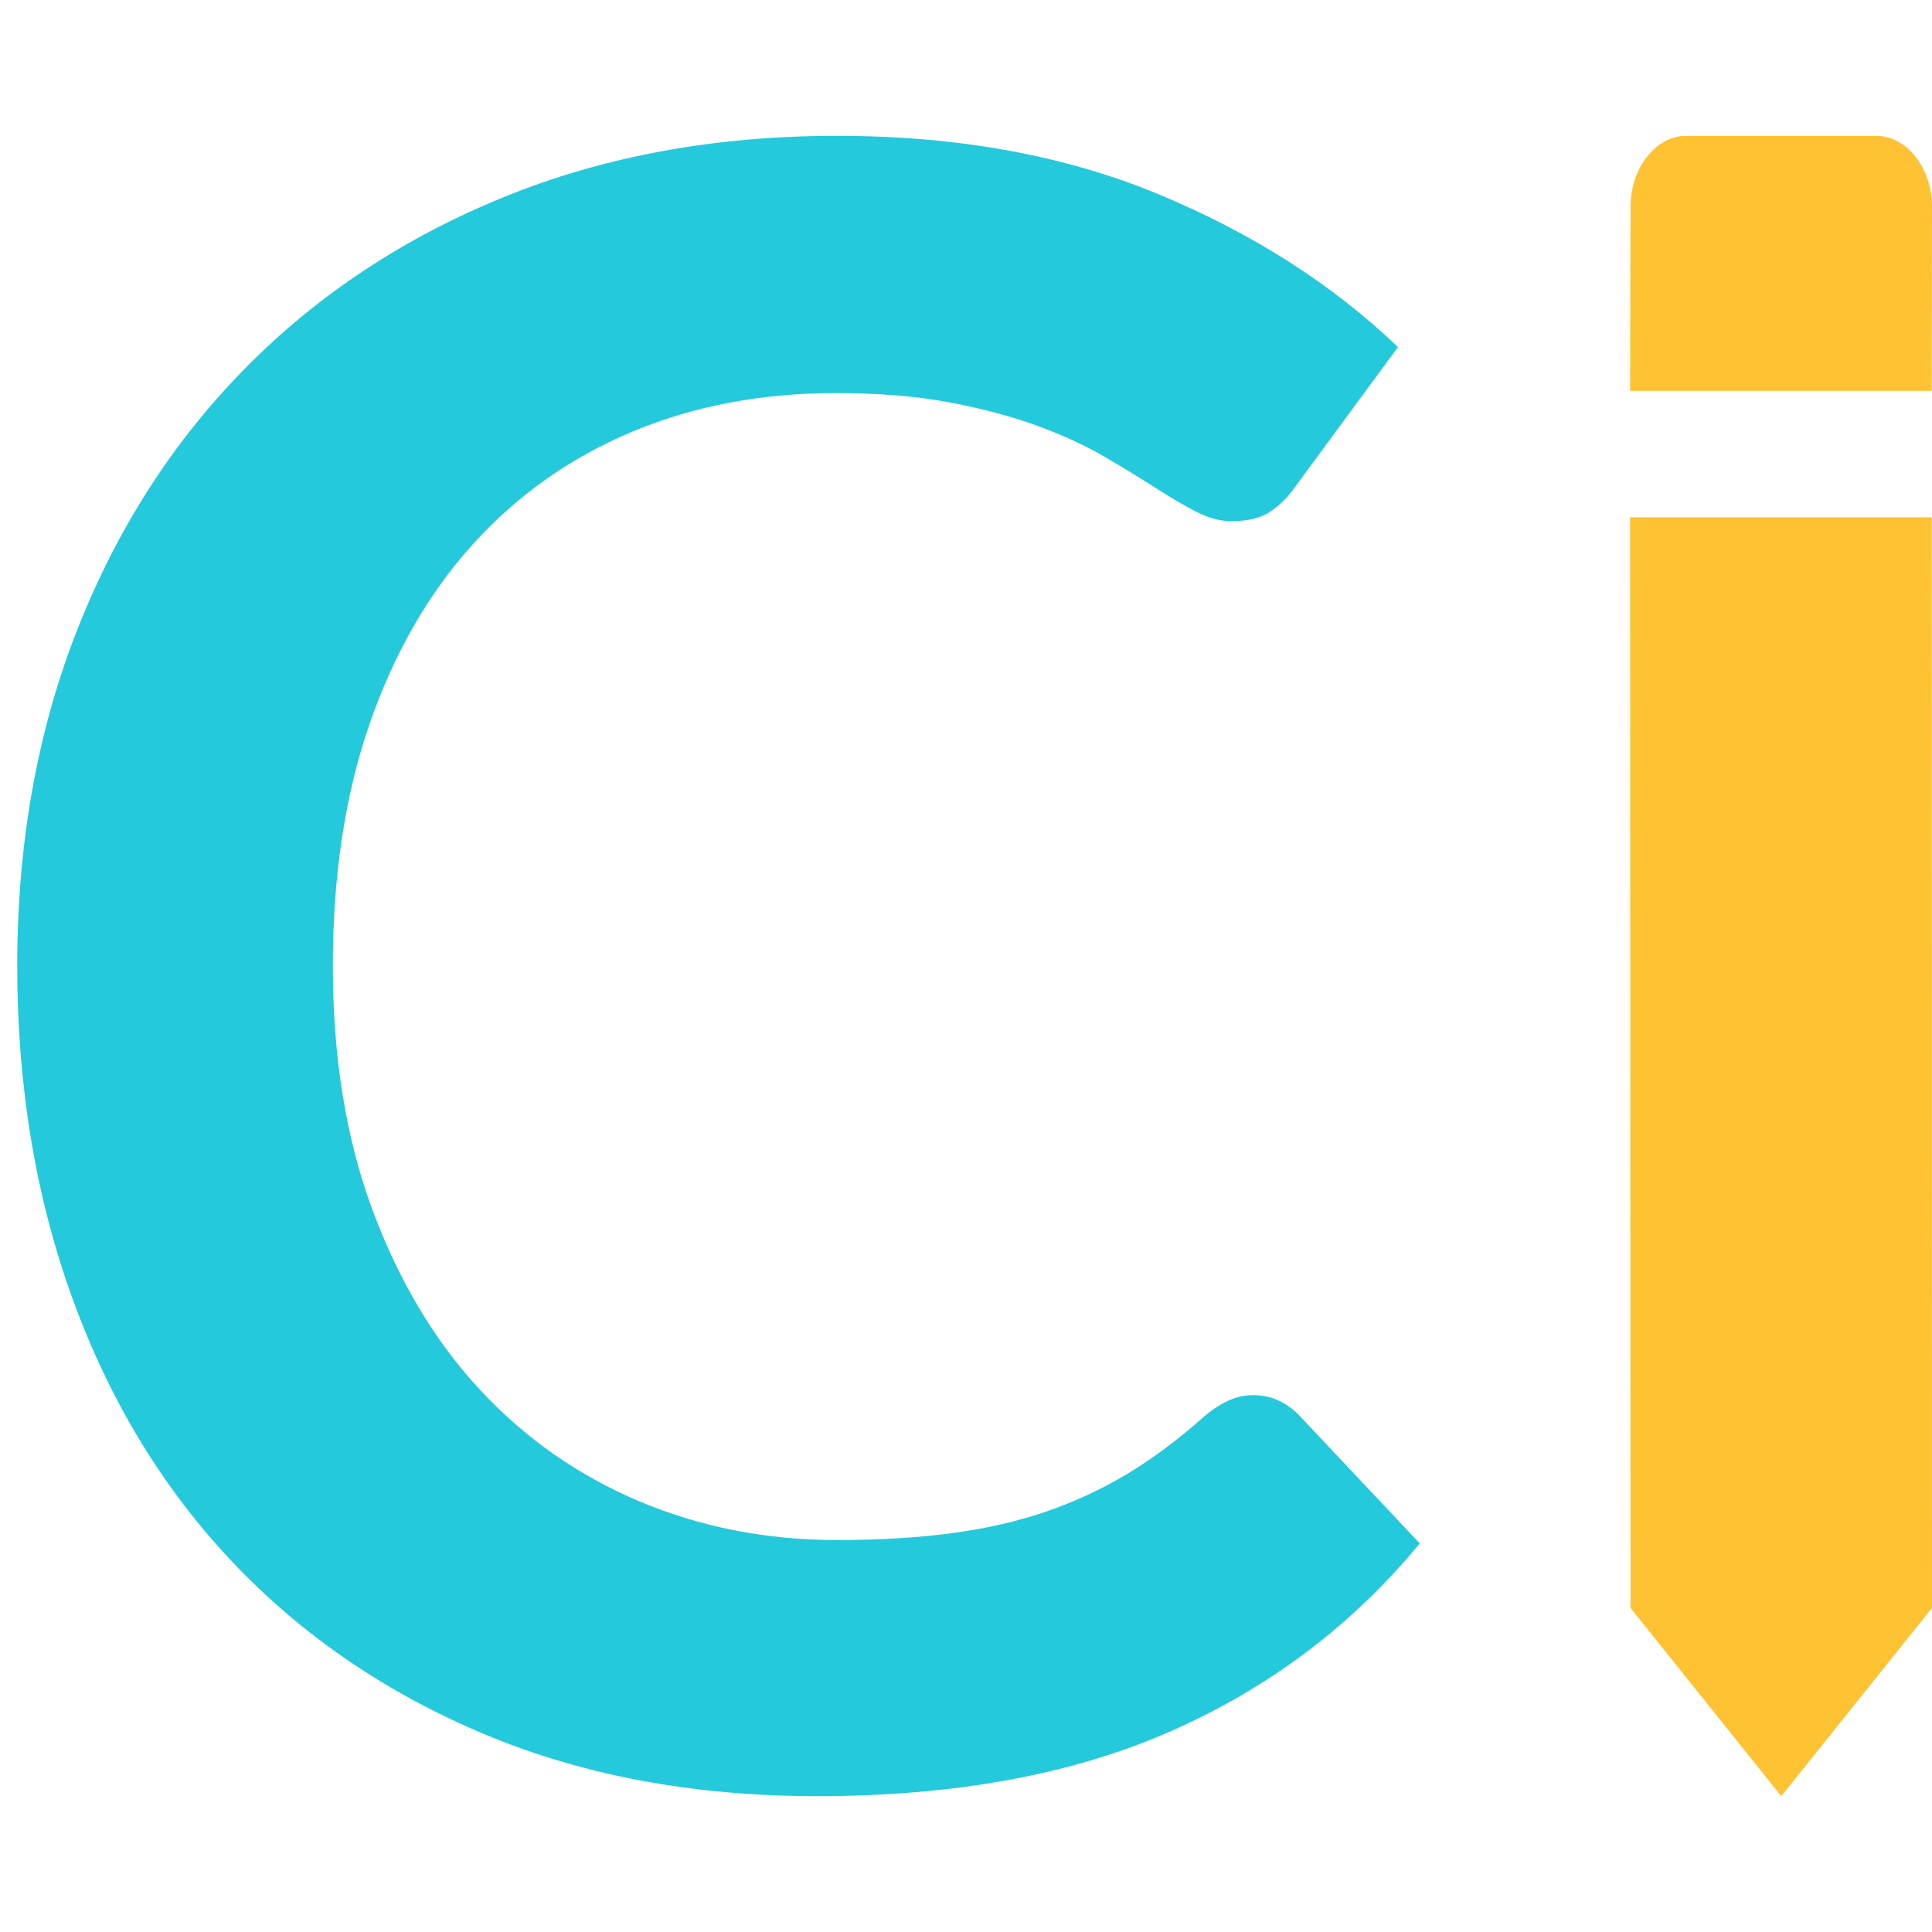
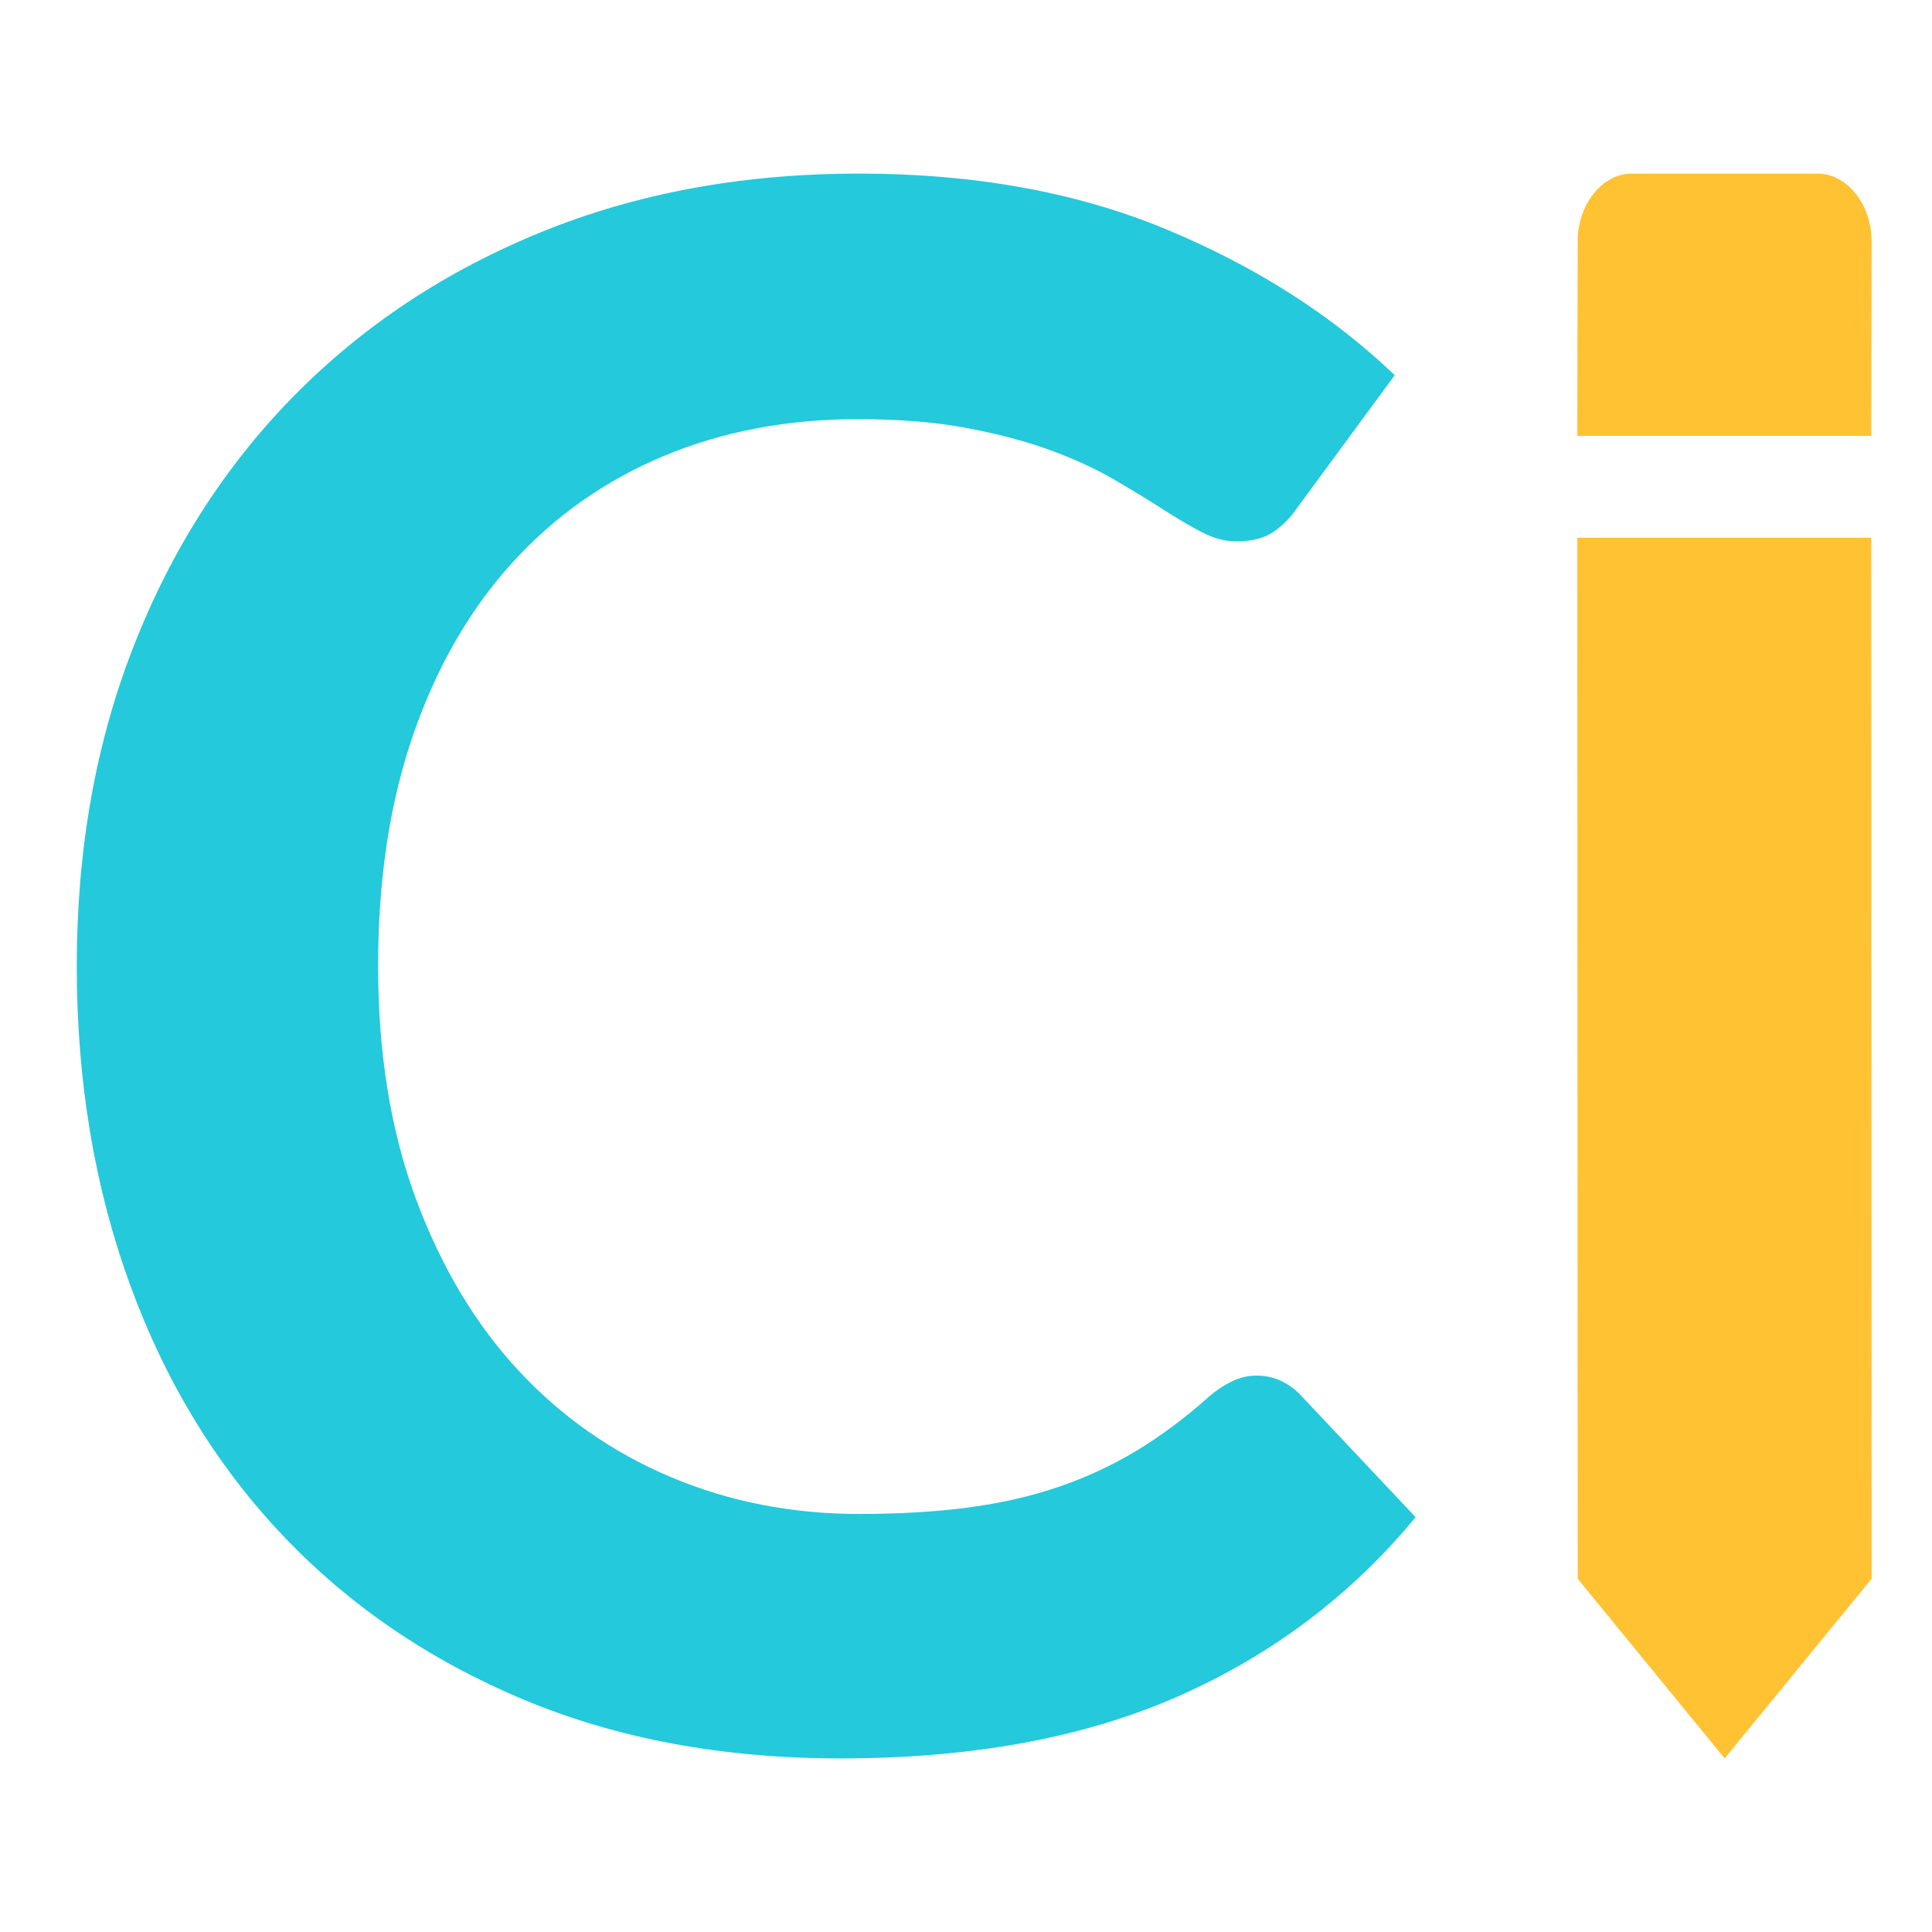
<svg xmlns="http://www.w3.org/2000/svg" width="512" height="512" viewBox="0 0 512 512" version="1.1" id="svg1">
  <defs id="defs1" />
  <g id="layer1">
-     <text xml:space="preserve" style="font-style:normal;font-variant:normal;font-weight:bold;font-stretch:normal;font-size:601.827px;font-family:Lato;-inkscape-font-specification:'Lato, Bold';font-variant-ligatures:normal;font-variant-caps:normal;font-variant-numeric:normal;font-variant-east-asian:normal;fill:#24c9db;fill-opacity:1;stroke-width:1.337" x="-18.657" y="476.324" id="text1" transform="scale(1.010796,0.9893189)">
-       <tspan id="tspan1" x="-18.657" y="476.324" style="font-style:normal;font-variant:normal;font-weight:bold;font-stretch:normal;font-size:601.827px;font-family:Lato;-inkscape-font-specification:'Lato, Bold';font-variant-ligatures:normal;font-variant-caps:normal;font-variant-numeric:normal;font-variant-east-asian:normal;fill:#24c9db;fill-opacity:1;stroke-width:1.337">C</tspan>
+     <text xml:space="preserve" style="font-style:normal;font-variant:normal;font-weight:bold;font-stretch:normal;font-size:574.472px;font-family:Lato;-inkscape-font-specification:'Lato, Bold';font-variant-ligatures:normal;font-variant-caps:normal;font-variant-numeric:normal;font-variant-east-asian:normal;fill:#24c9db;fill-opacity:1;stroke-width:1.277" x="-1.98" y="466.436" id="text1" transform="scale(1.010796,0.9893189)">
+       <tspan id="tspan1" x="-1.98" y="466.436" style="font-style:normal;font-variant:normal;font-weight:bold;font-stretch:normal;font-size:574.472px;font-family:Lato;-inkscape-font-specification:'Lato, Bold';font-variant-ligatures:normal;font-variant-caps:normal;font-variant-numeric:normal;font-variant-east-asian:normal;fill:#24c9db;fill-opacity:1;stroke-width:1.277">C</tspan>
    </text>
    <g id="g1" transform="matrix(0.7226444,-0.7226444,0.7226444,0.7226444,449.3827,-129.3125)">
      <path d="m 333.743,779.051 c 6.742,-6.742 7.451,-17.269 1.539,-22.836 L 299.939,720.871 c -5.567,-5.912 -16.094,-5.203 -22.836,1.539 l -31.797,31.646 56.64,56.64 m -266.17,153.041 -4.093,60.733 60.733,-4.093 191.206,-191.357 -56.64,-56.64 z" fill="" id="path1" style="overflow:hidden;fill:#ffc233;fill-opacity:1;stroke-width:0.379" />
    </g>
-     <g id="g2" transform="matrix(0.6565203,-0.7639788,0.6565203,0.7639788,-225.461,-222.4059)">
-       <path d="m 380.247,743.04 c 6.79,-6.79 7.175,-17.721 0.835,-23.713 l -37.968,-37.968 c -5.992,-6.34 -16.923,-5.955 -23.713,0.835 l -32.029,31.866 60.846,60.846 M 76.357,925.238 74.136,988.305 137.203,986.084 326.28,796.845 265.434,735.999 Z" fill="" id="path1-6" style="overflow:hidden;fill:#ffc233;fill-opacity:1;stroke-width:0.394" />
+     <g id="g2" transform="matrix(0.6401073,-0.7292525,0.6401073,0.7292525,-219.8844,-202.762)">
+       <path d="m 376.353,742.029 c 6.79,-6.79 7.175,-17.721 0.835,-23.713 l -37.968,-37.968 c -5.992,-6.34 -16.923,-5.955 -23.713,0.835 l -35.457,35.294 60.846,60.846 M 72.463,924.227 70.242,987.294 133.309,985.073 322.386,795.834 261.54,734.988 Z" fill="" id="path1-6" style="overflow:hidden;fill:#ffc233;fill-opacity:1;stroke-width:0.394" />
    </g>
  </g>
</svg>
